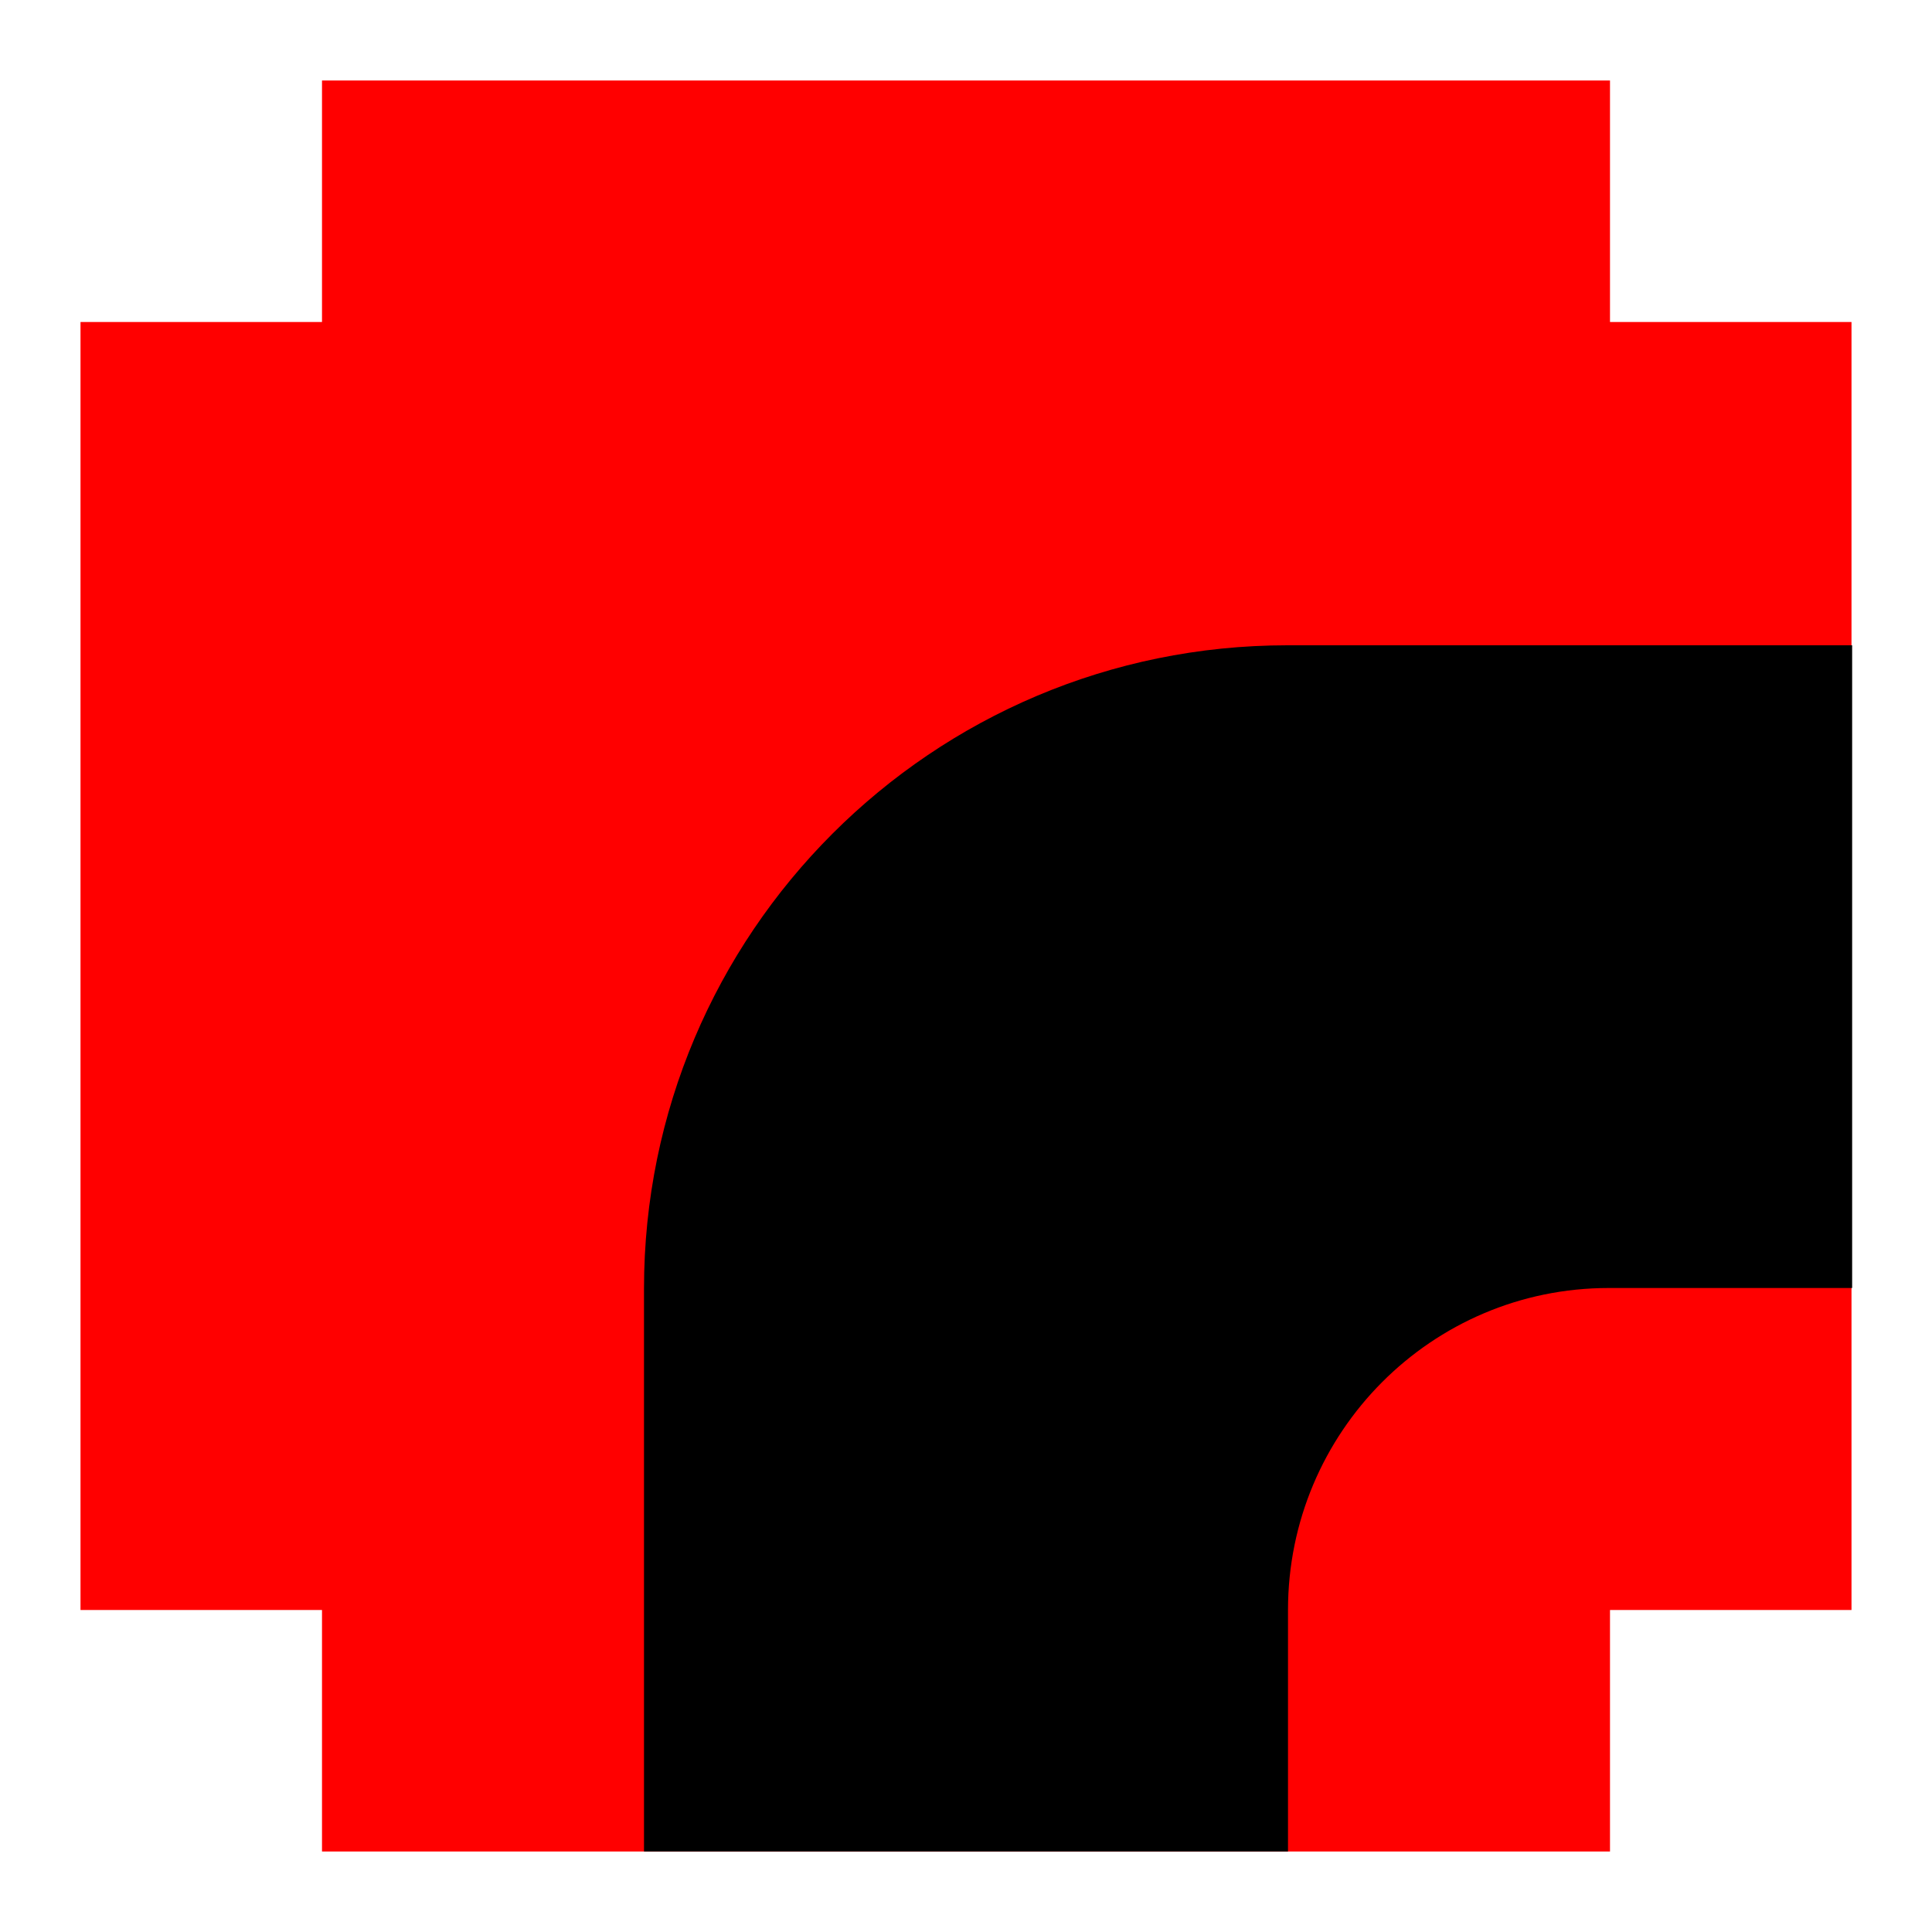
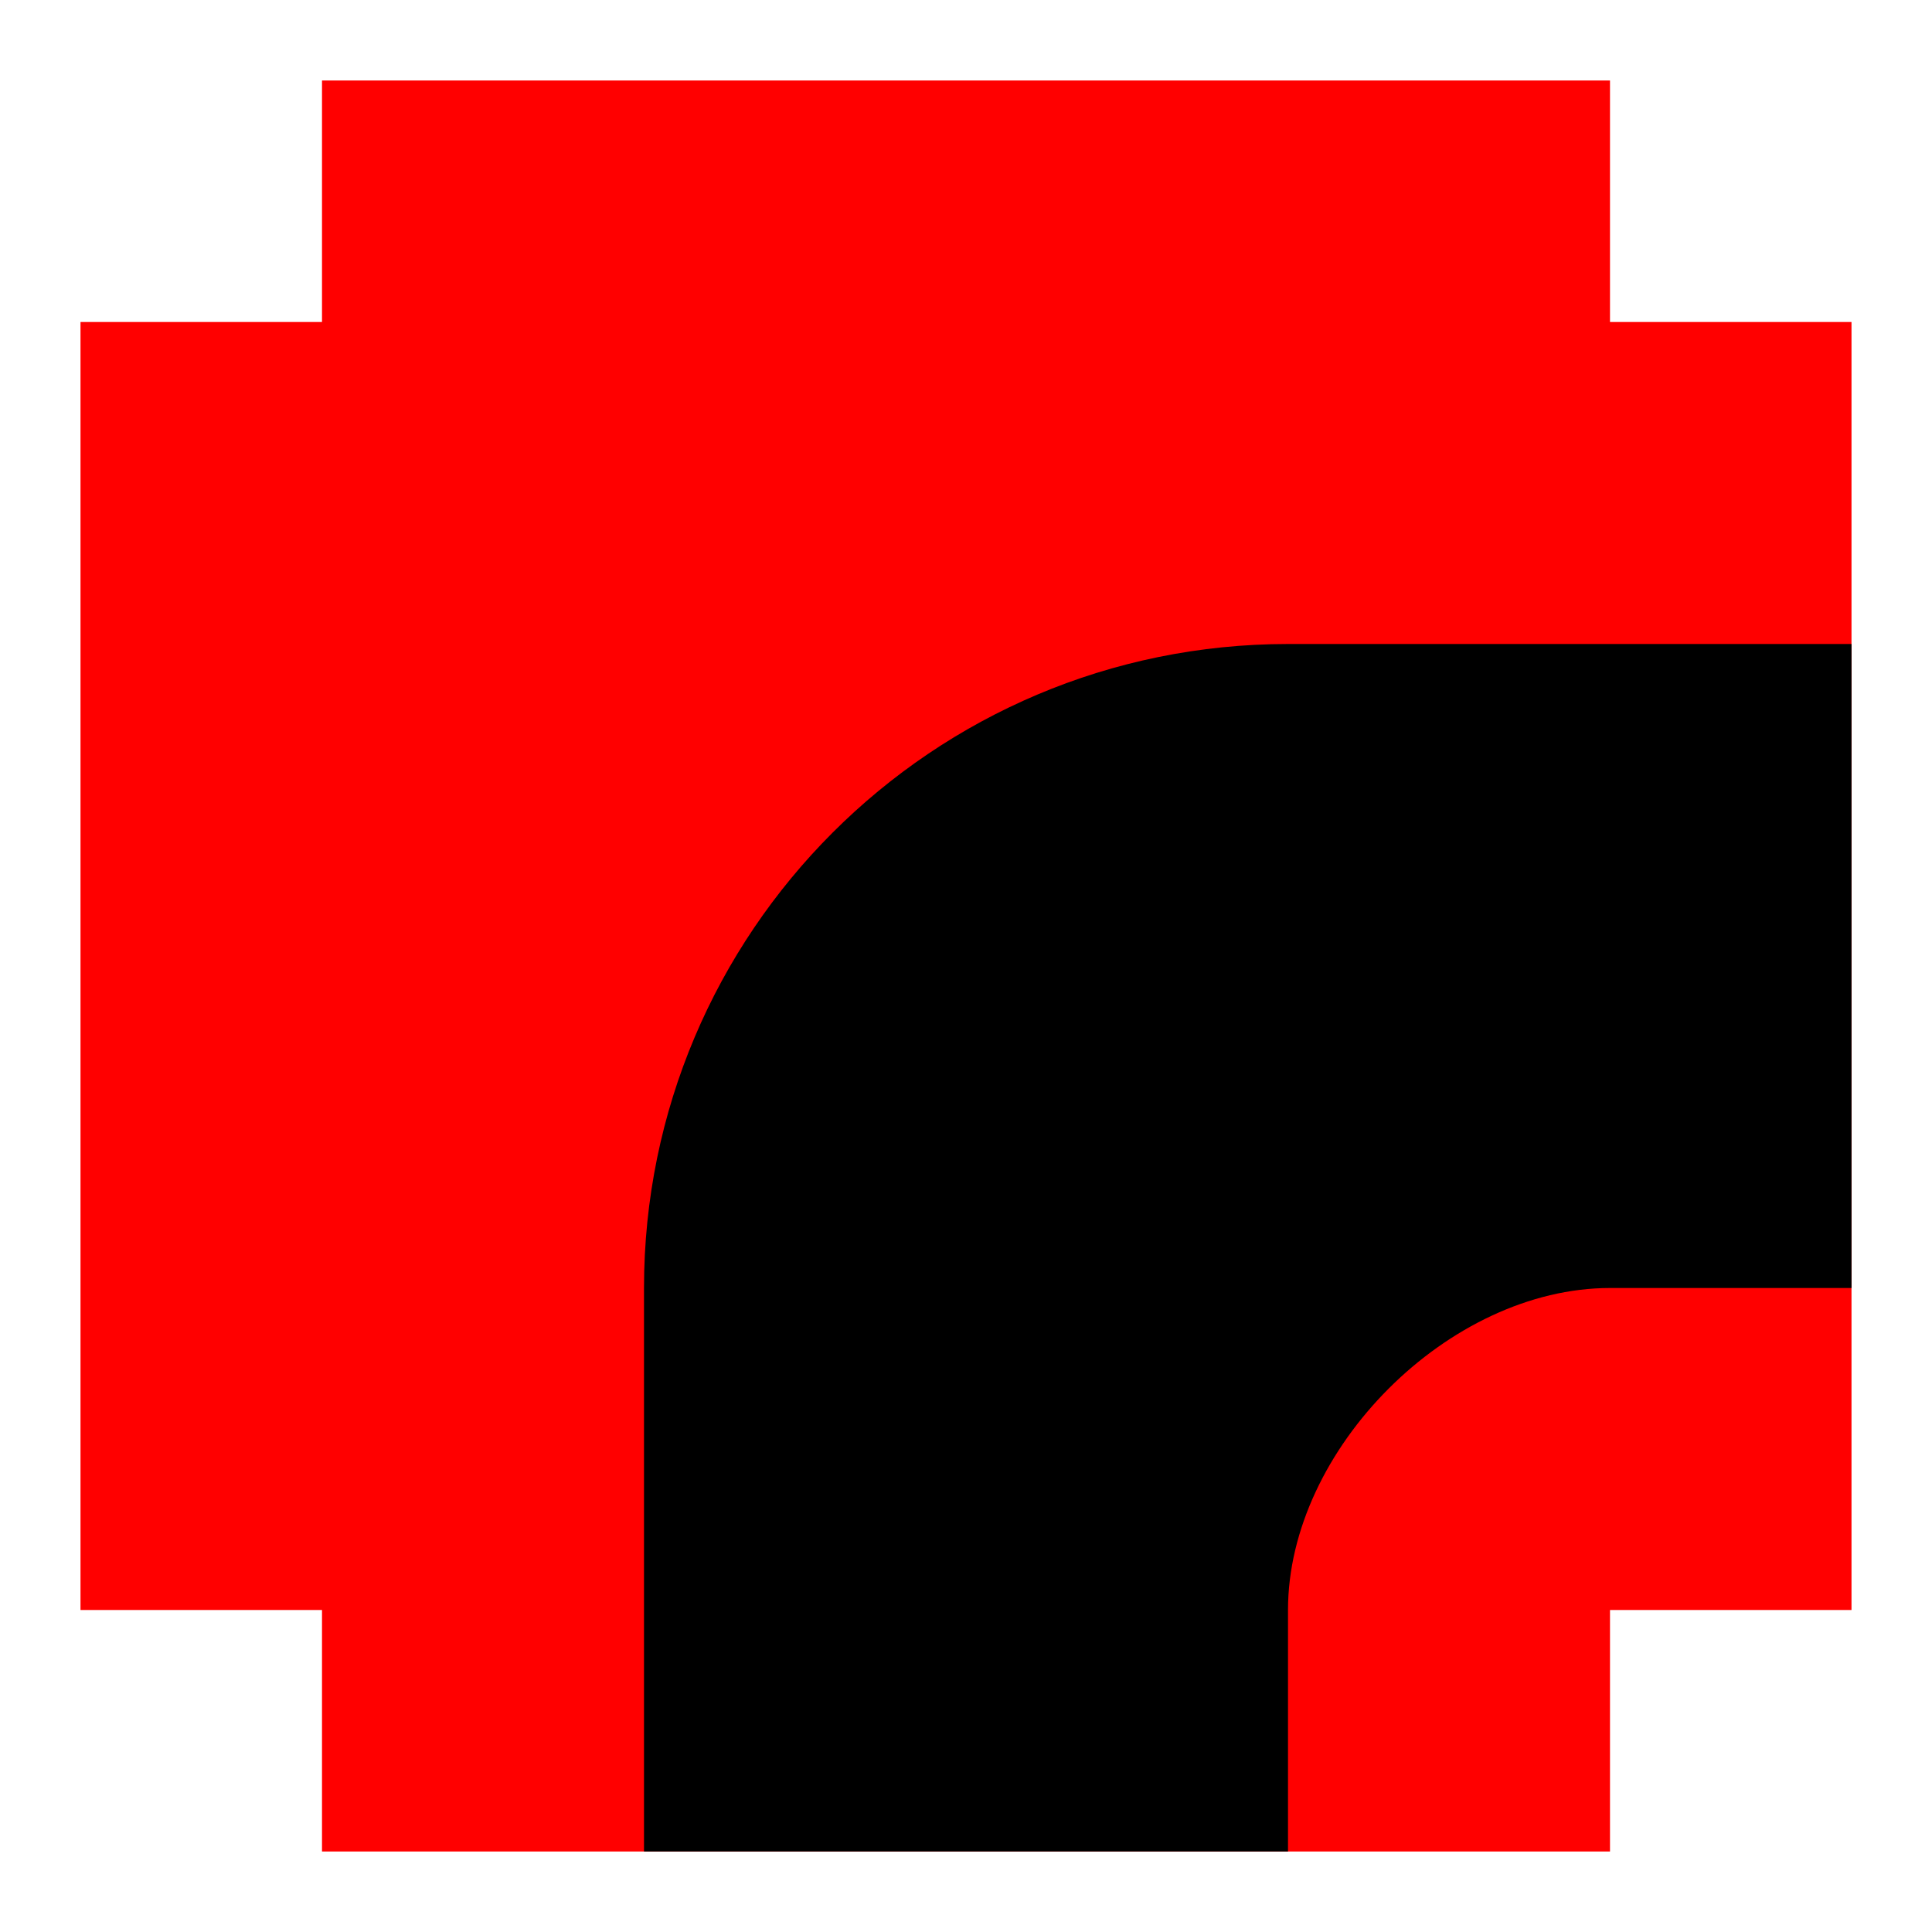
<svg xmlns="http://www.w3.org/2000/svg" fill="#000000" height="24" viewBox="0 0 24 24" width="24" version="1.1" id="svg4489">
  <defs id="defs4493" />
  <rect y="1" x="4" height="22" width="16" id="rect4504" style="opacity:1;fill:#ff0000;fill-opacity:1;stroke:none;stroke-width:8;stroke-linecap:round;stroke-linejoin:round;stroke-miterlimit:5;stroke-dasharray:none;paint-order:stroke fill markers" />
  <path d="M0 0h24v24H0z" fill="none" id="path4485" />
  <rect style="opacity:1;fill:#ff0000;fill-opacity:1;stroke:none;stroke-width:8;stroke-linecap:round;stroke-linejoin:round;stroke-miterlimit:5;stroke-dasharray:none;paint-order:stroke fill markers" id="rect4497" width="16" height="22" x="4" y="-23" transform="rotate(90)" />
-   <path style="opacity:1;fill:#000000;fill-opacity:1;stroke:none;stroke-width:8;stroke-linecap:round;stroke-linejoin:round;stroke-miterlimit:5;stroke-dasharray:none;paint-order:stroke fill markers" d="M 15.992 8.016 A 7.992 7.992 0 0 0 8 16.008 L 8 23 L 12.125 23 L 16 23 L 16 20 C 16 17.791 17.784 16 19.984 16 L 23.008 16 L 23.008 8.016 L 15.992 8.016 z " id="rect4539" />
+   <path style="opacity:1;fill:#000000;fill-opacity:1;stroke:none;stroke-width:8;stroke-linecap:round;stroke-linejoin:round;stroke-miterlimit:5;stroke-dasharray:none;paint-order:stroke fill markers" d="m 16,8 a 8,8 0 0 0 -8,8 v 7 h 8 v 0 -3 c 0,-2 2,-4 4,-4 h 3 V 8 h -8 z" id="rect4539" />
</svg>
